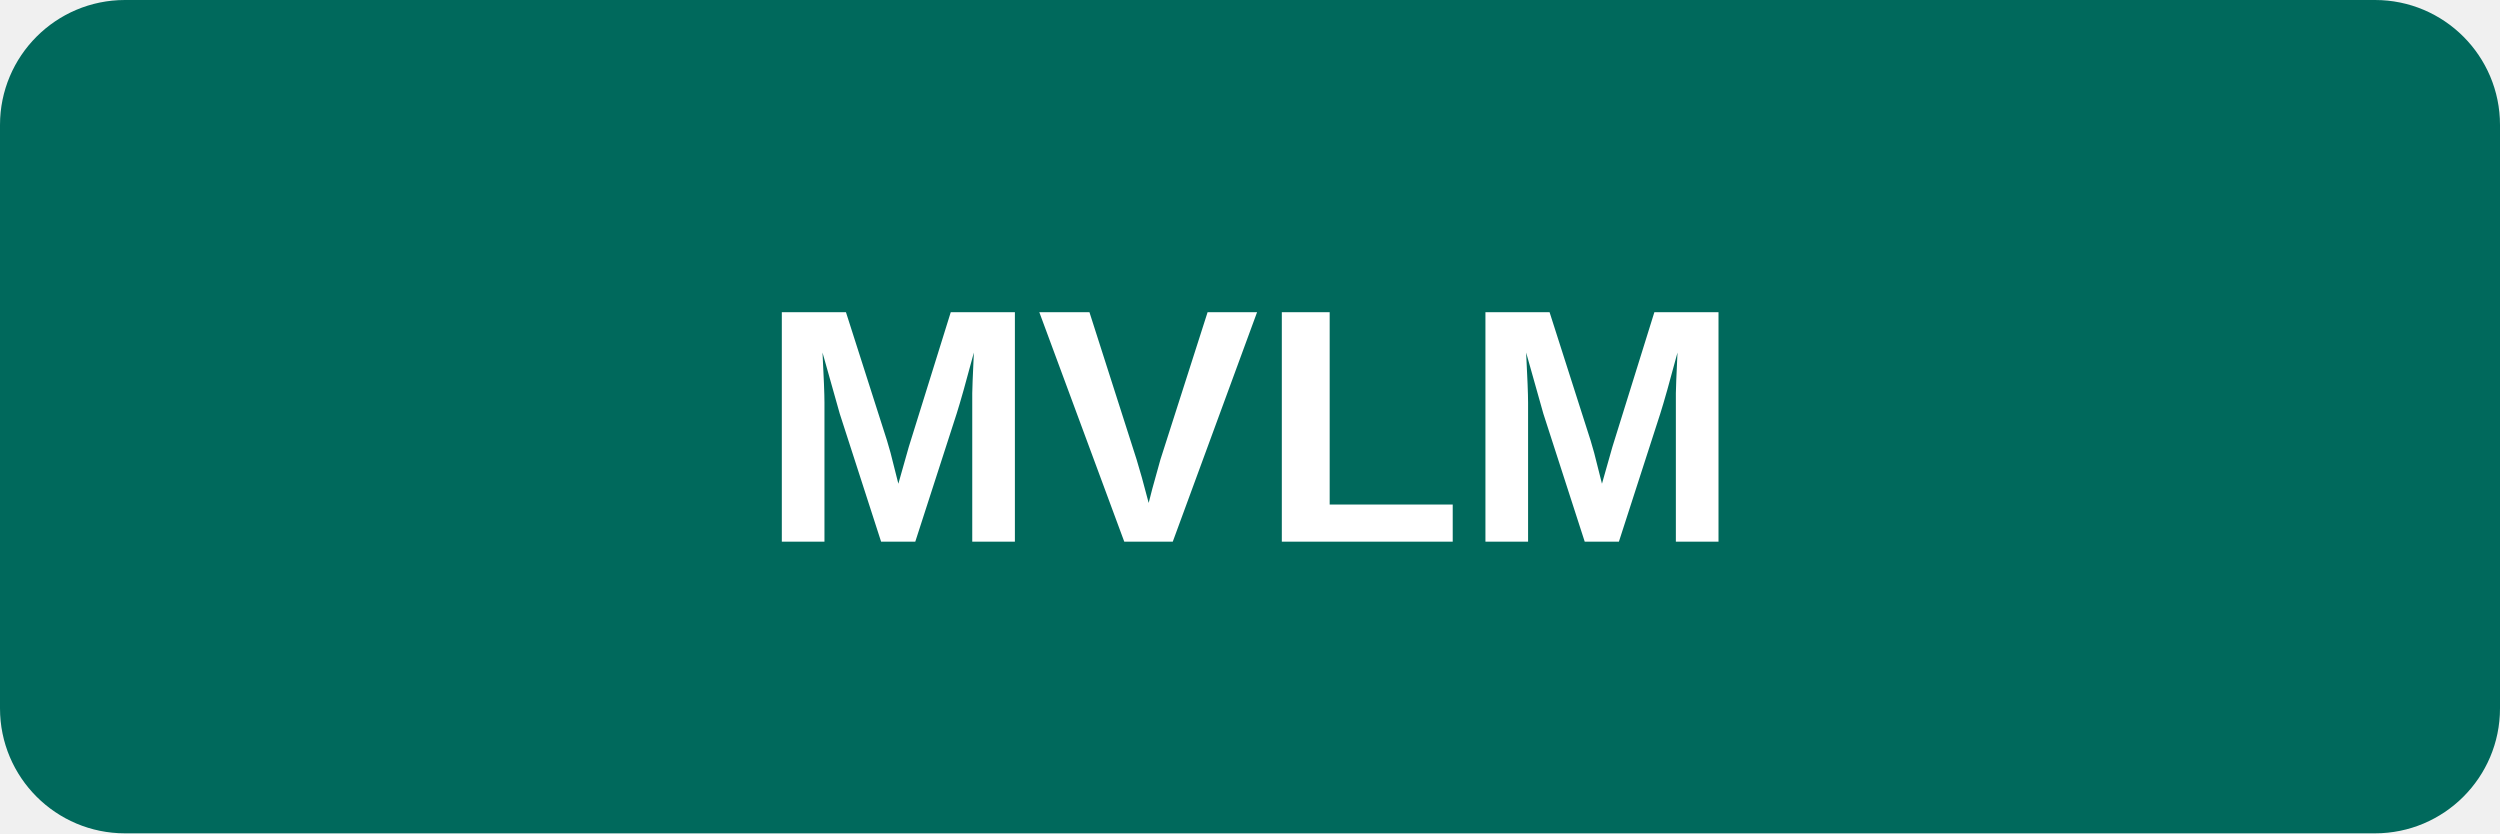
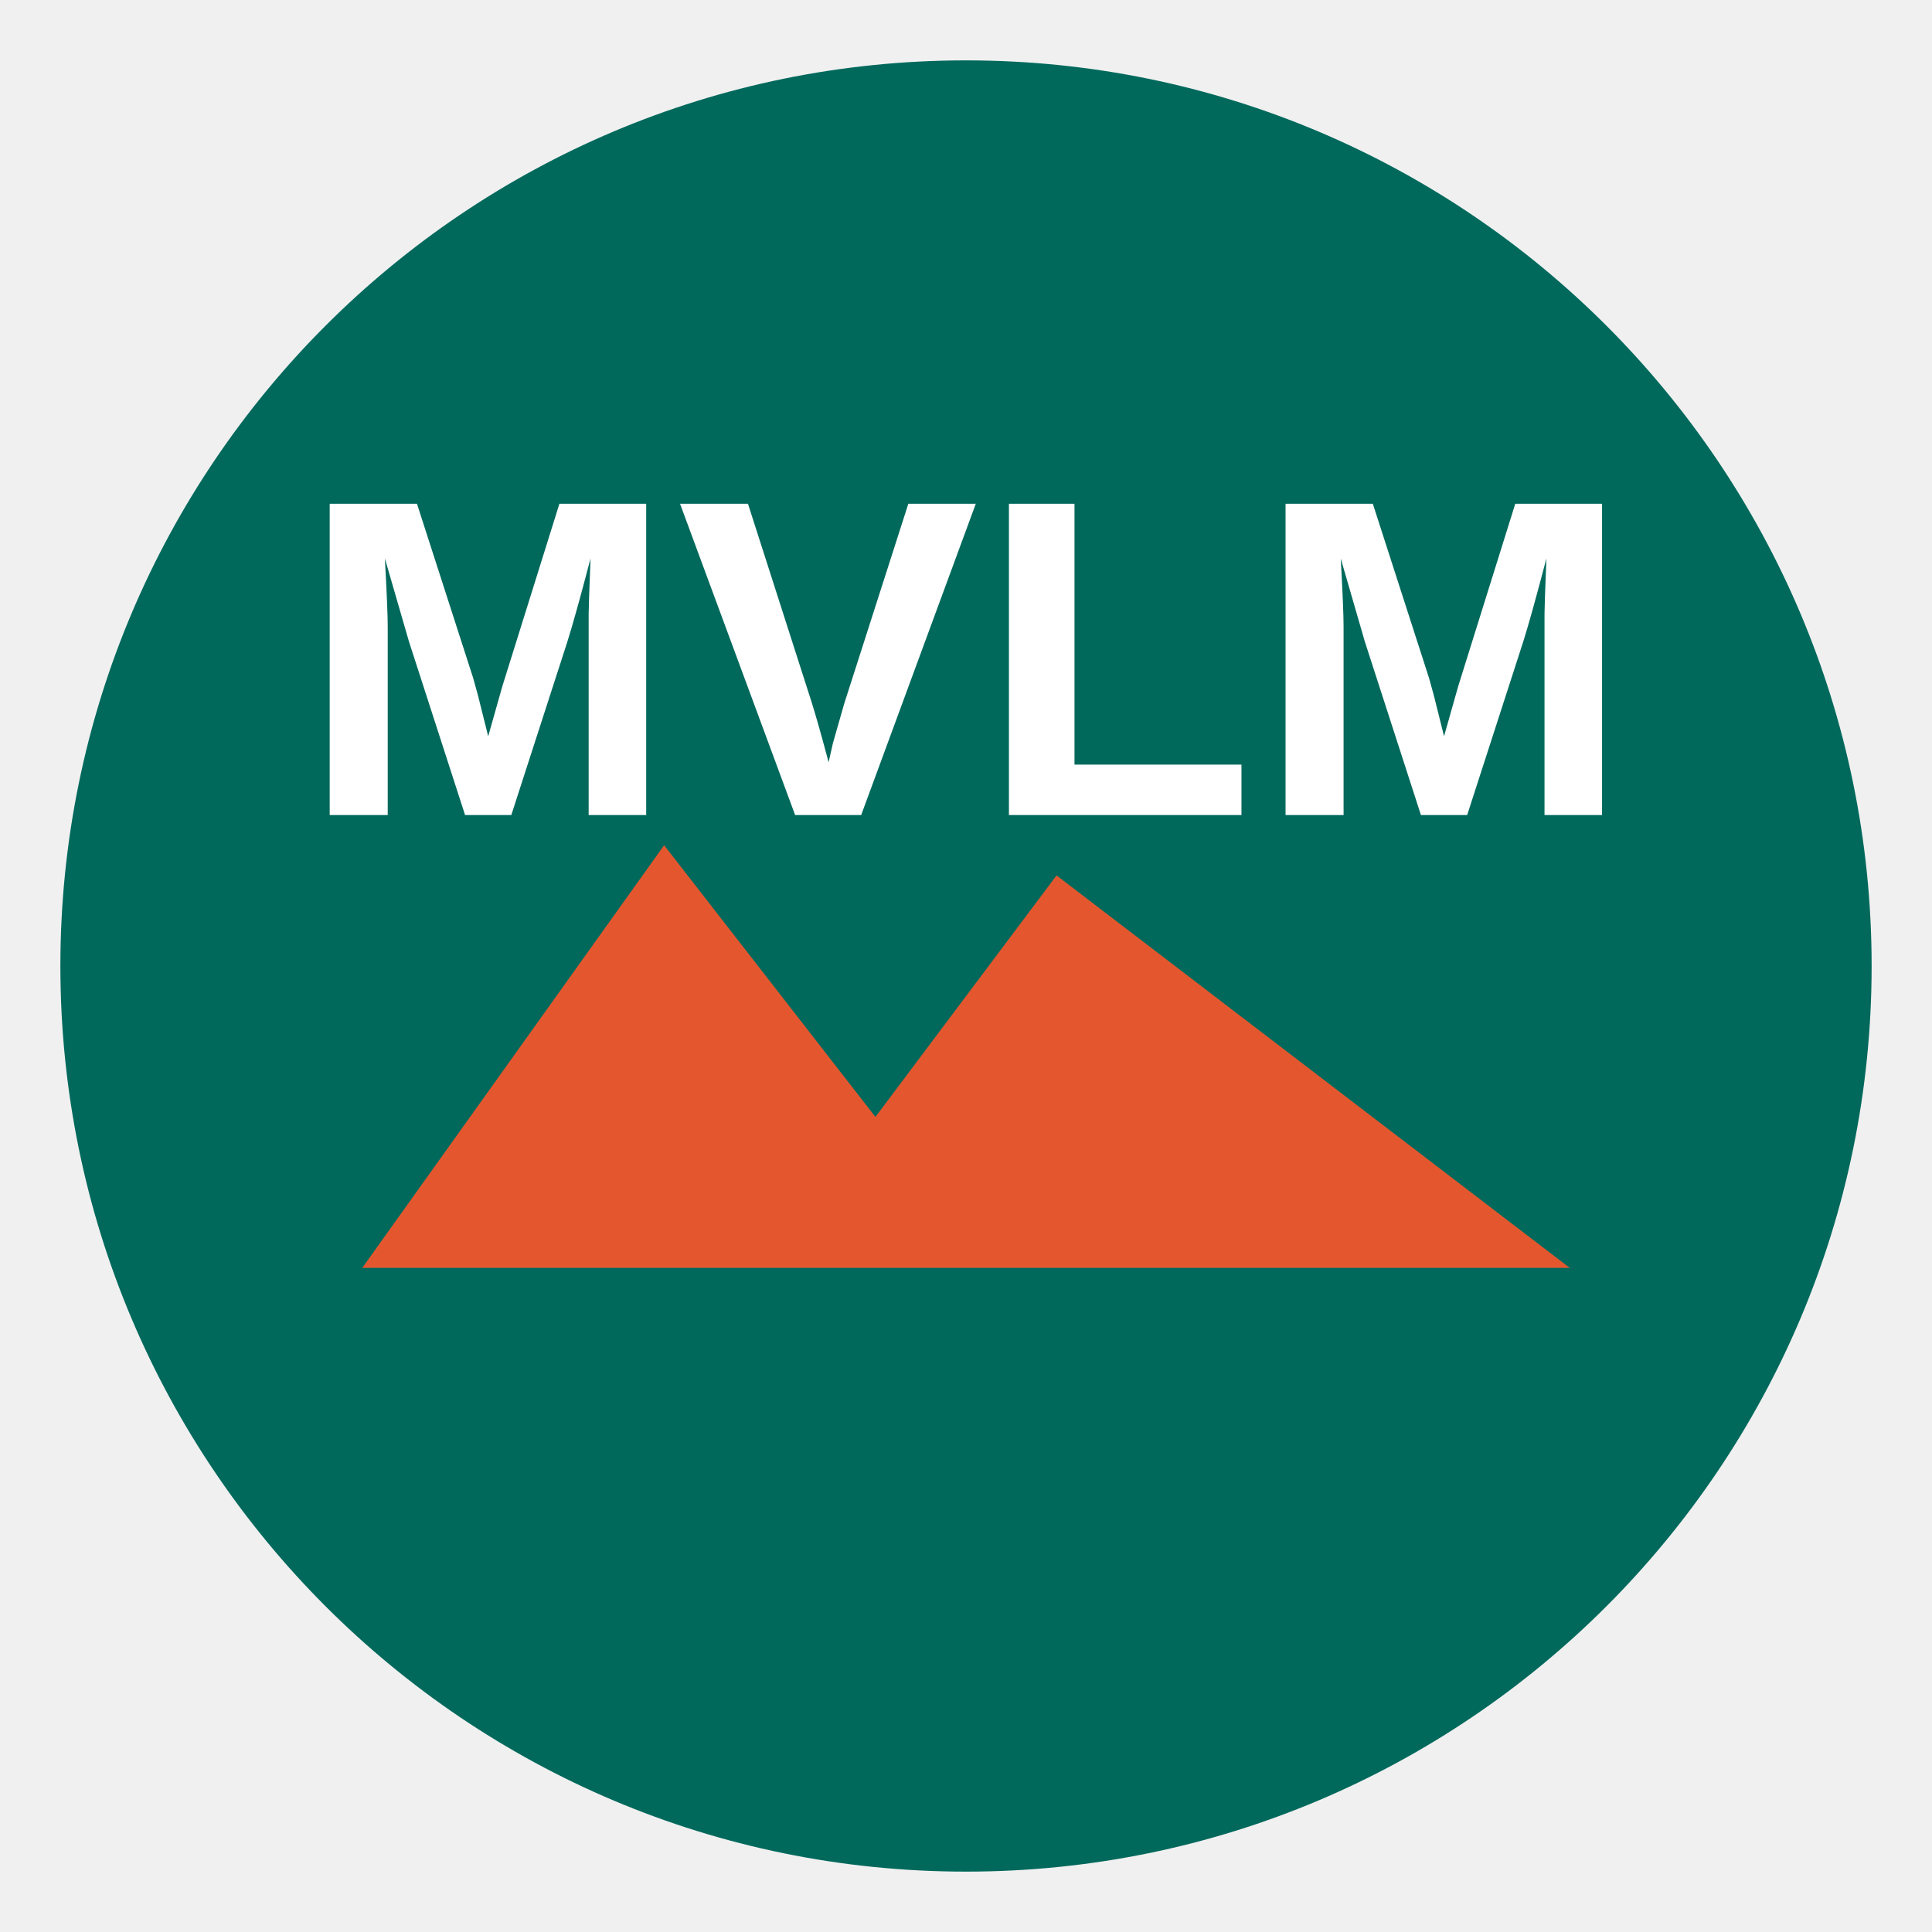
- <svg xmlns="http://www.w3.org/2000/svg" viewBox="0 0 120 40" role="img" aria-label="Mzansi Valley placeholder logo">
-   <rect width="120" height="40" rx="6" fill="#00695C" />
-   <text x="60" y="26" text-anchor="middle" font-family="Segoe UI, Arial, sans-serif" font-size="16" font-weight="700" fill="#FFFFFF">MVLM</text>
+ <svg xmlns="http://www.w3.org/2000/svg" viewBox="0 0 64 64" role="img" aria-label="Mzansi Valley Local Municipality placeholder emblem">
+   <circle cx="32" cy="32" r="30" fill="#00695C" />
+   <path d="M12 42l10-14 7 9 6-8 17 13z" fill="#E4572E" />
+   <text x="32" y="27" text-anchor="middle" font-family="Segoe UI, Arial, sans-serif" font-size="15" font-weight="700" fill="#FFFFFF">MVLM</text>
</svg>
